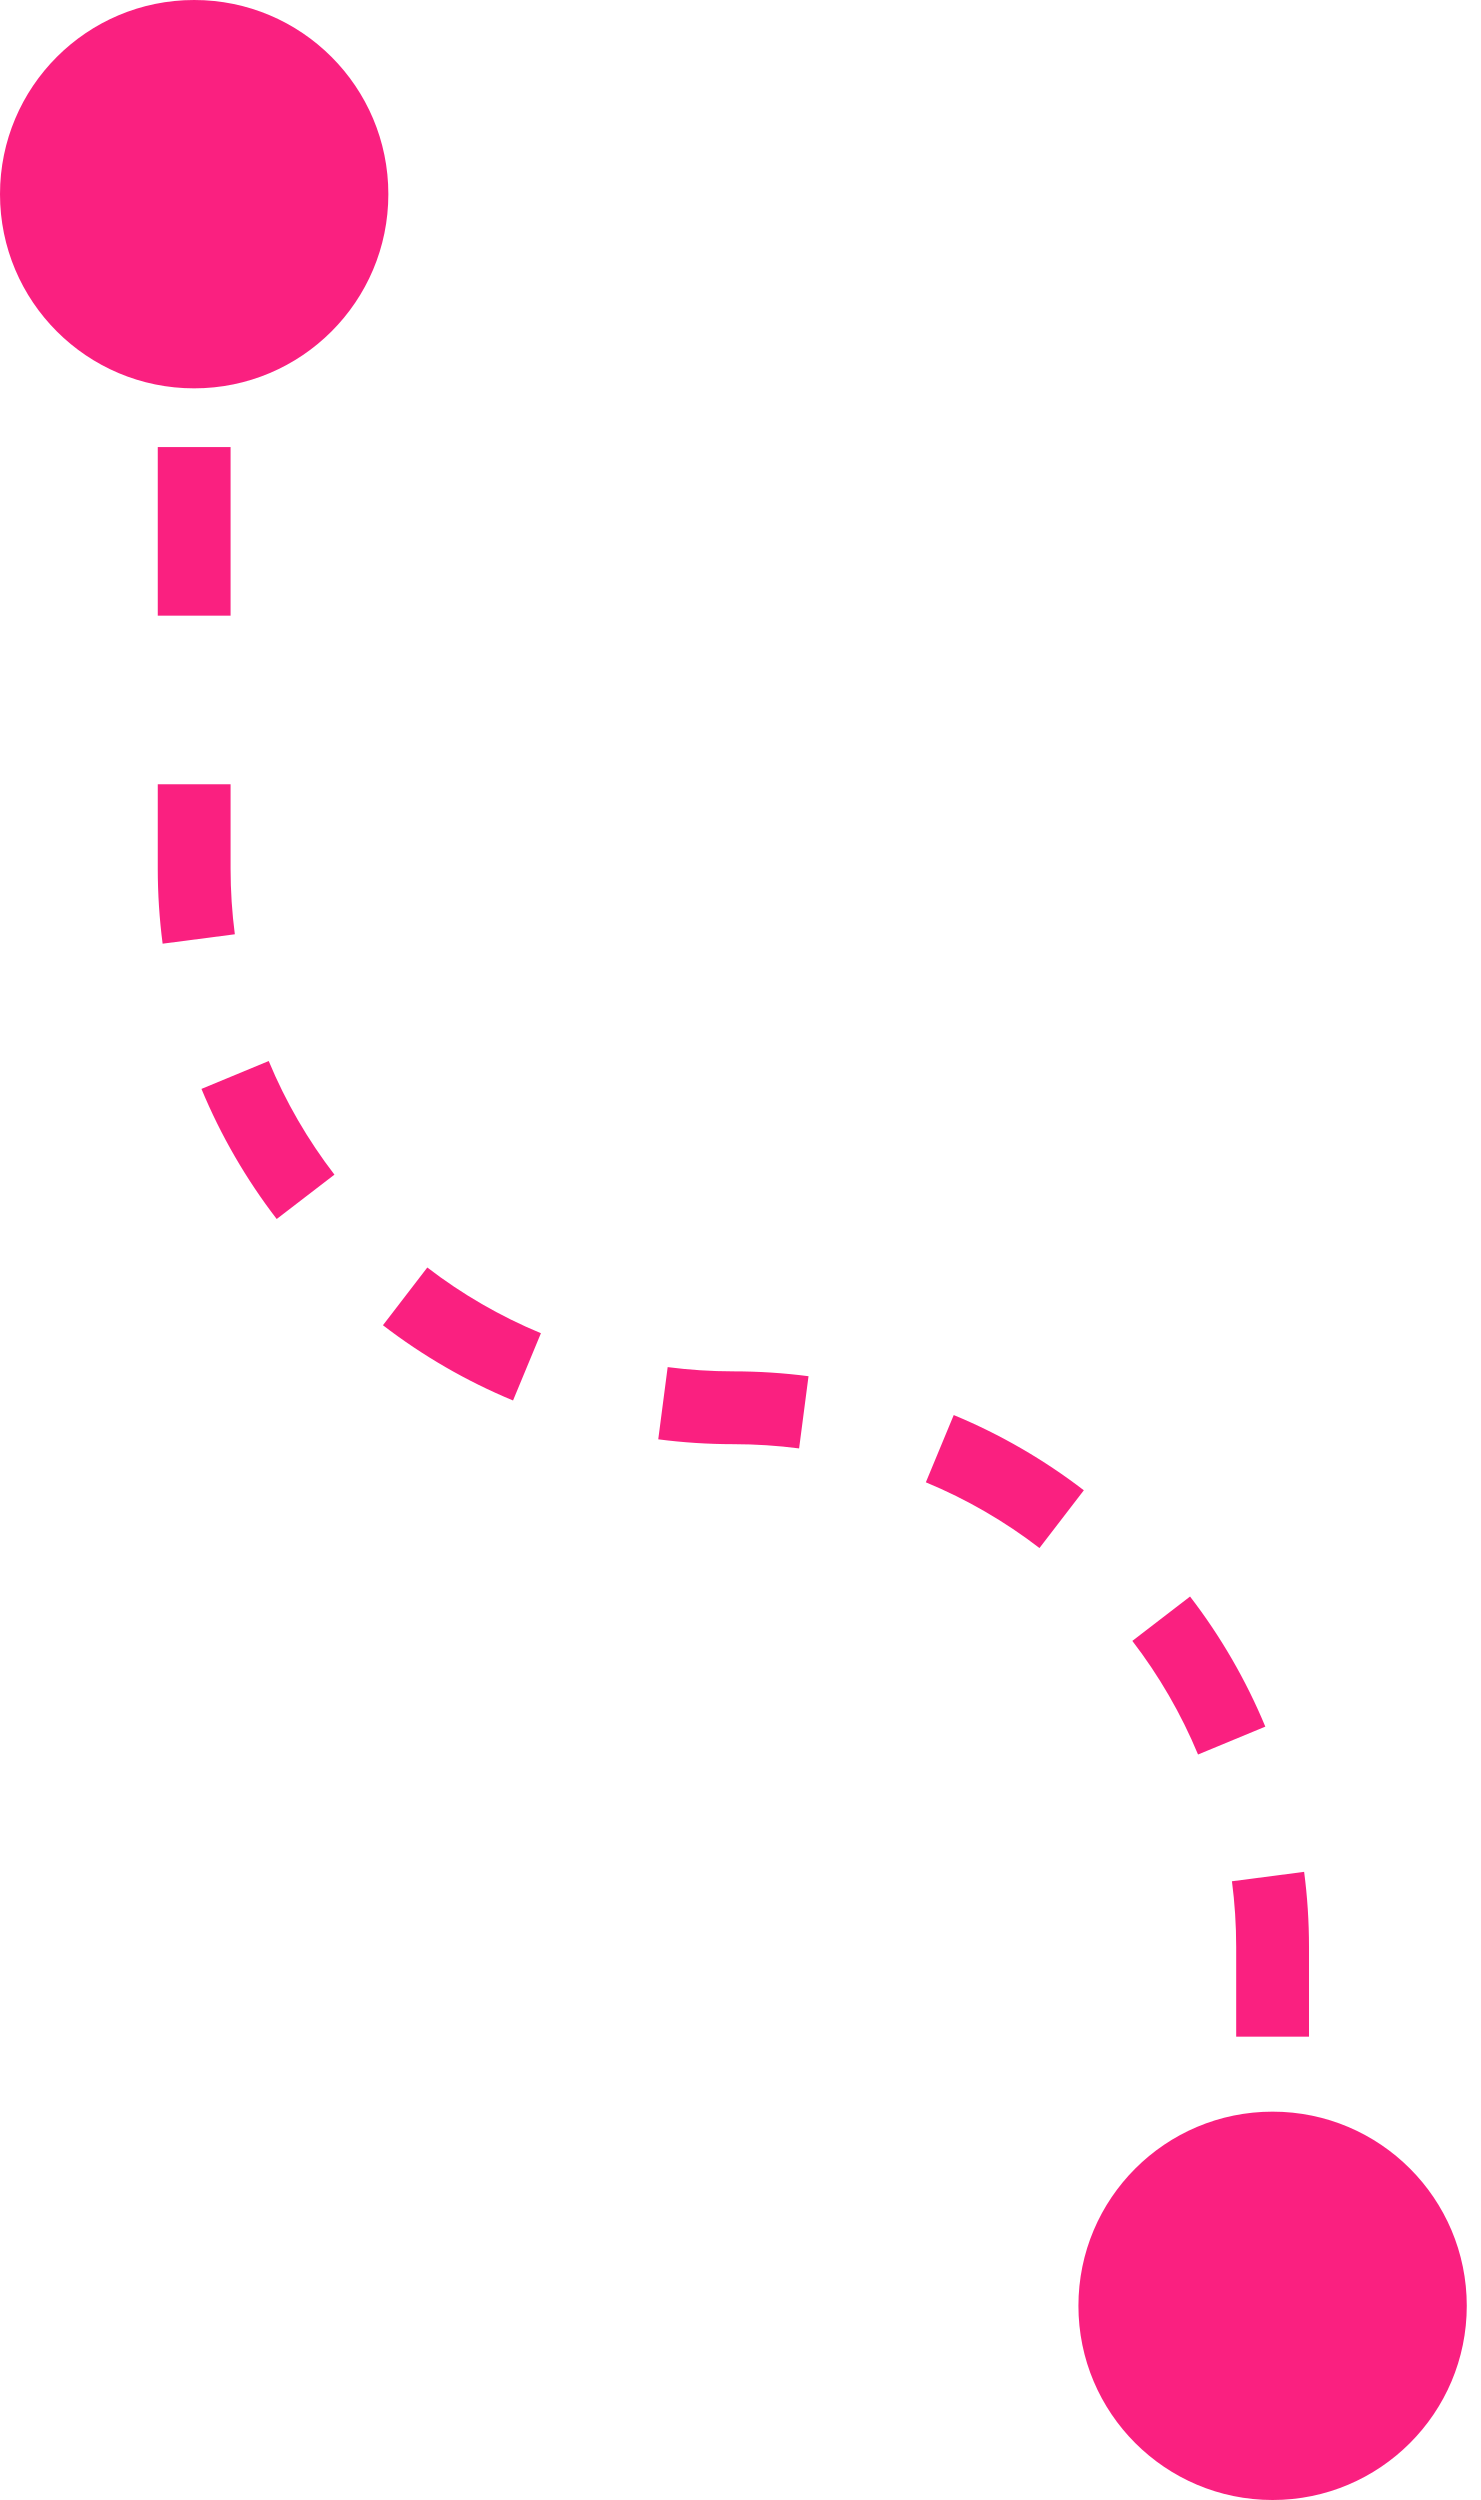
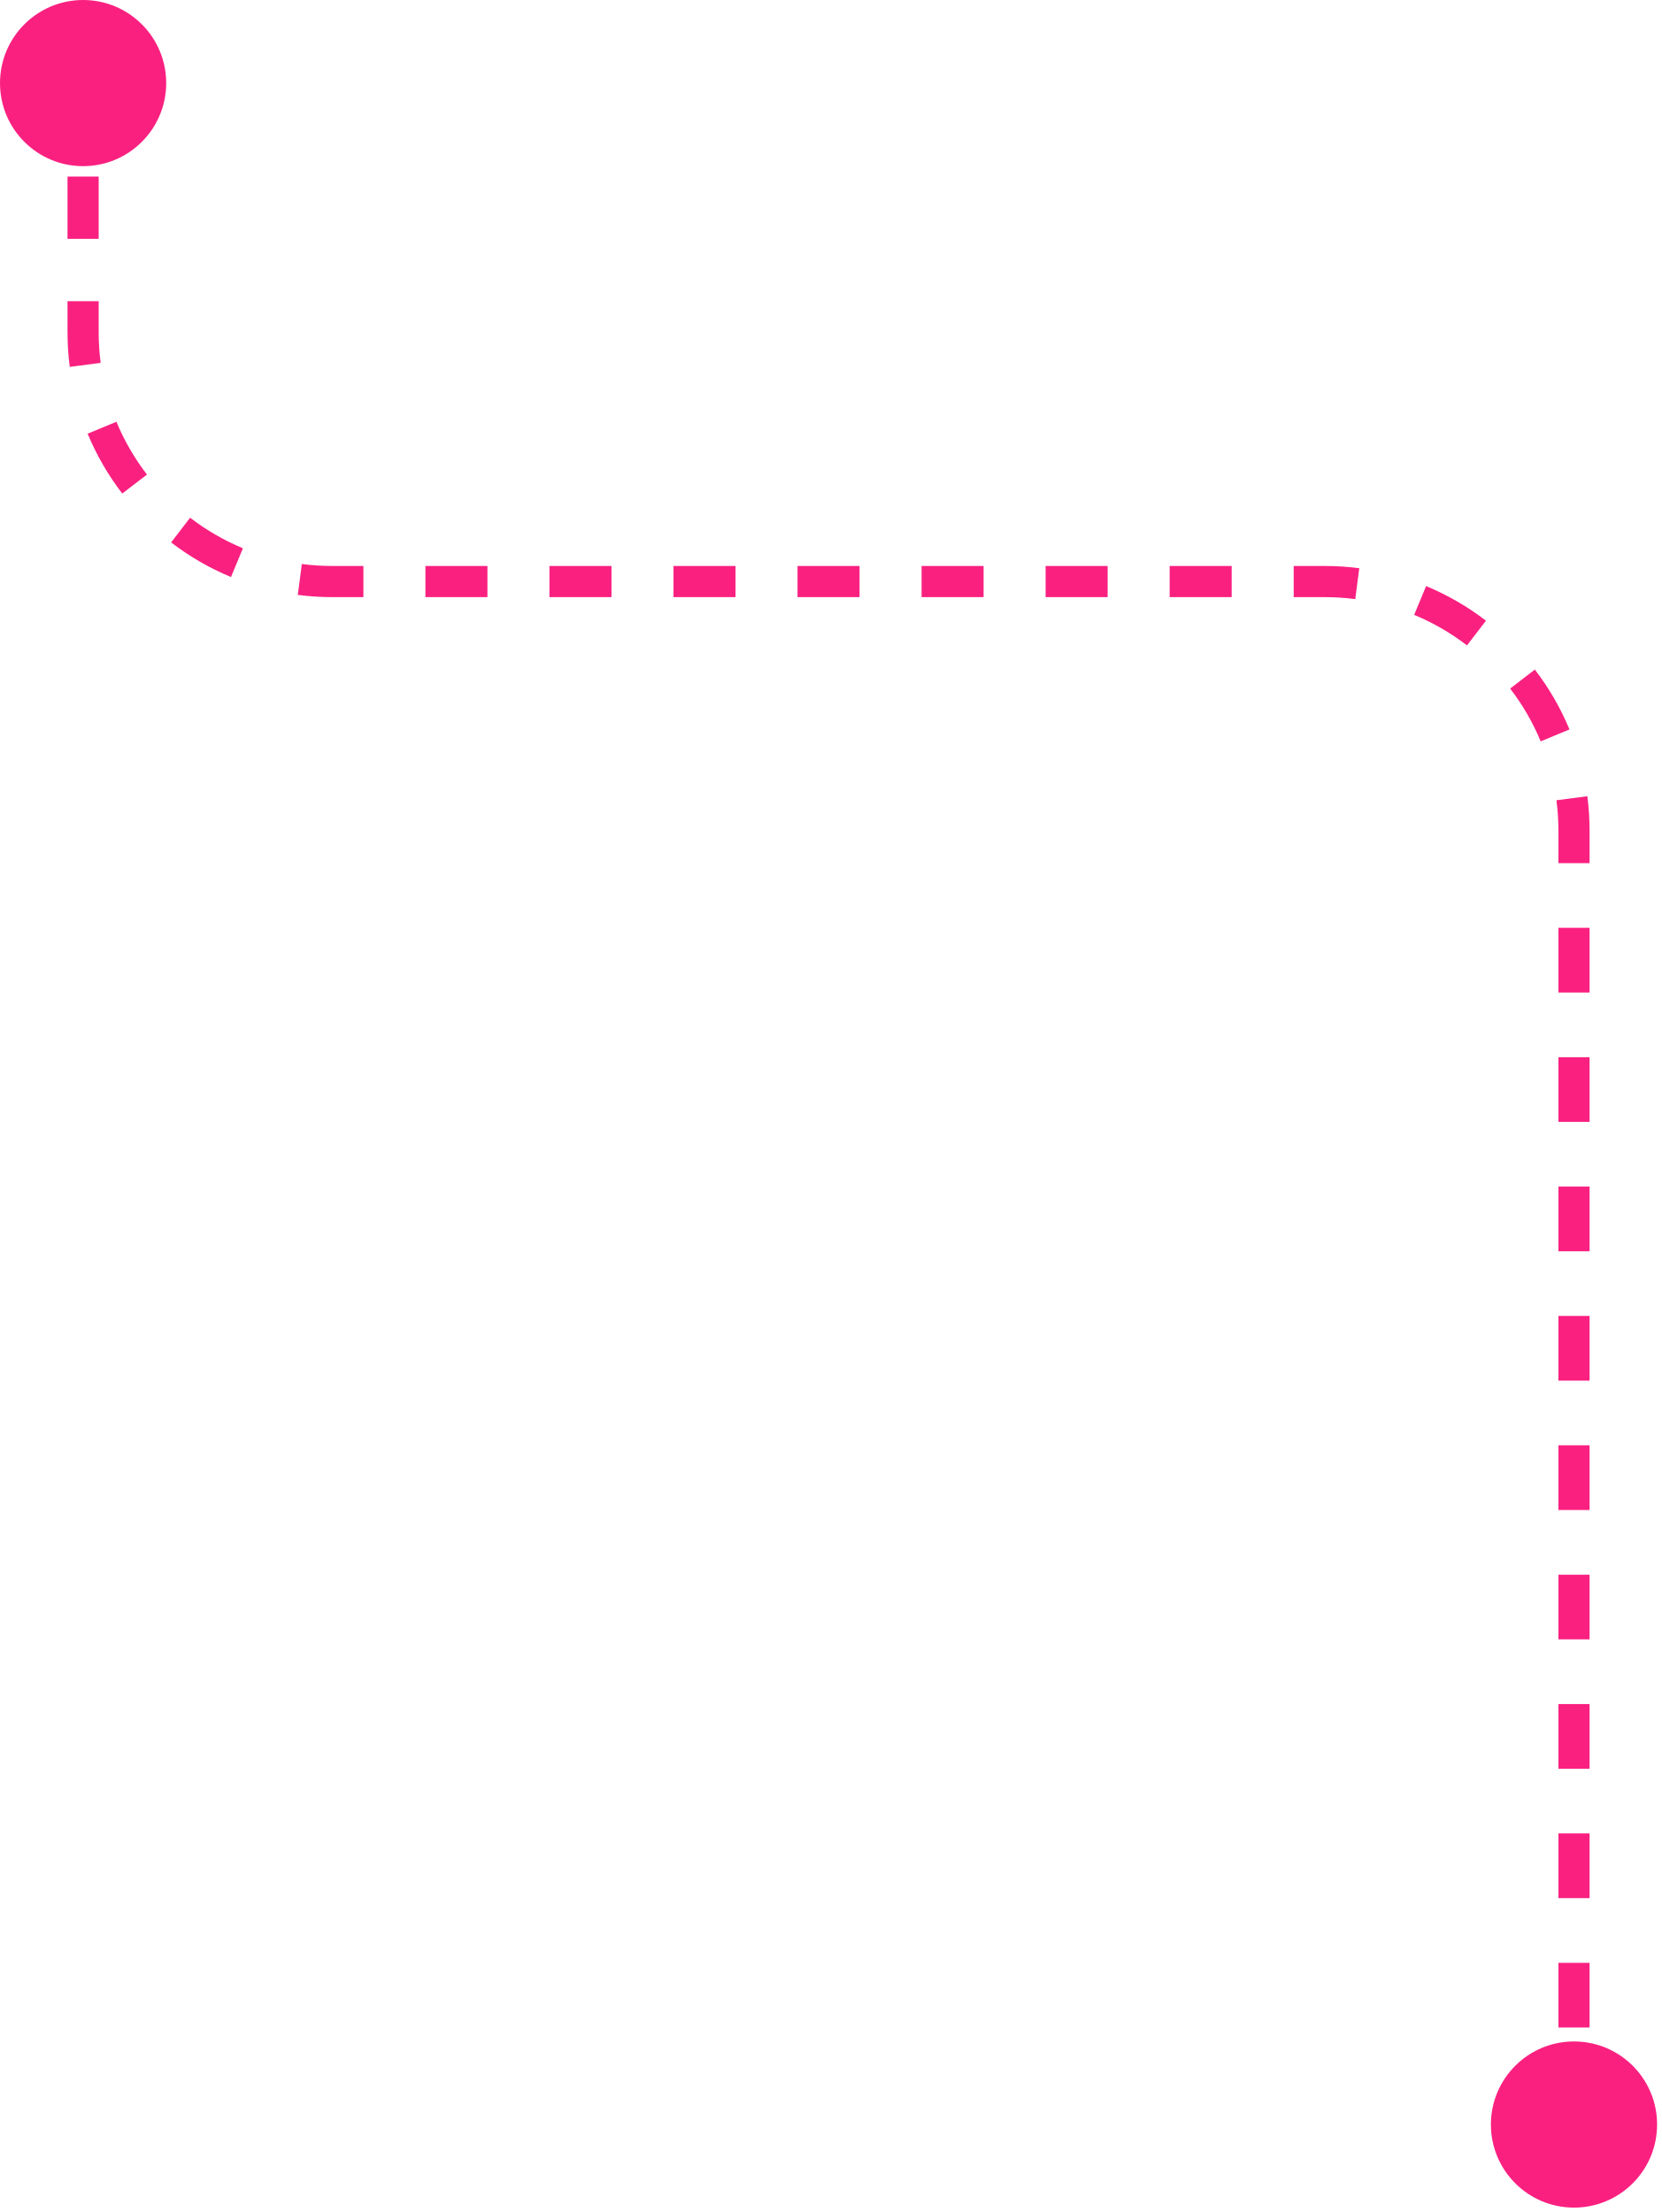
- <svg xmlns="http://www.w3.org/2000/svg" width="61" height="103" viewBox="0 0 61 103" fill="none">
-   <path d="M44.431 95C44.431 99.418 48.013 103 52.431 103C56.849 103 60.431 99.418 60.431 95C60.431 90.582 56.849 87 52.431 87C48.013 87 44.431 90.582 44.431 95ZM0 8C0 12.418 3.582 16 8 16C12.418 16 16 12.418 16 8C16 3.582 12.418 0 8 0C3.582 0 0 3.582 0 8ZM6.5 8V11.473H9.5V8H6.5ZM6.5 18.419V25.365H9.5V18.419H6.5ZM6.5 32.312V35.785H9.5V32.312H6.5ZM6.5 35.785C6.5 36.833 6.568 37.866 6.7 38.88L9.675 38.492C9.56 37.607 9.5 36.703 9.5 35.785H6.5ZM8.3 44.863C9.1 46.792 10.147 48.592 11.4 50.223L13.779 48.395C12.683 46.969 11.769 45.397 11.071 43.714L8.3 44.863ZM15.777 54.6C17.408 55.853 19.208 56.9 21.137 57.7L22.286 54.929C20.603 54.231 19.031 53.317 17.605 52.221L15.777 54.6ZM27.12 59.3C28.134 59.432 29.167 59.5 30.215 59.5V56.5C29.297 56.5 28.393 56.44 27.508 56.325L27.12 59.3ZM30.215 59.5C31.134 59.5 32.037 59.56 32.923 59.675L33.311 56.7C32.297 56.568 31.264 56.5 30.215 56.5V59.5ZM38.145 61.071C39.828 61.769 41.4 62.683 42.826 63.779L44.654 61.4C43.022 60.147 41.223 59.1 39.294 58.3L38.145 61.071ZM46.652 67.605C47.747 69.031 48.661 70.603 49.359 72.286L52.131 71.137C51.331 69.208 50.284 67.408 49.03 65.777L46.652 67.605ZM50.756 77.508C50.871 78.393 50.931 79.297 50.931 80.215H53.931C53.931 79.167 53.863 78.134 53.73 77.12L50.756 77.508ZM50.931 80.215V83.912H53.931V80.215H50.931ZM50.931 91.304V95H53.931V91.304H50.931Z" fill="#FA2080" />
+ <svg xmlns="http://www.w3.org/2000/svg" width="160" height="213" viewBox="0 0 160 213" fill="none">
+   <path d="M143.533 204.577C143.533 208.996 147.115 212.577 151.533 212.577C155.952 212.577 159.533 208.996 159.533 204.577C159.533 200.159 155.952 196.577 151.533 196.577C147.115 196.577 143.533 200.159 143.533 204.577ZM0 8C0 12.418 3.582 16 8 16C12.418 16 16 12.418 16 8C16 3.582 12.418 0 8 0C3.582 0 0 3.582 0 8ZM6.5 8V11H9.5V8H6.5ZM6.5 17V23H9.5V17H6.5ZM6.5 29V32H9.5V29H6.5ZM6.5 32C6.5 33.127 6.573 34.239 6.715 35.329L9.69 34.941C9.565 33.979 9.5 32.997 9.5 32H6.5ZM8.436 41.761C9.296 43.835 10.421 45.771 11.769 47.525L14.148 45.697C12.958 44.148 11.965 42.441 11.207 40.612L8.436 41.761ZM16.475 52.231C18.229 53.579 20.165 54.704 22.238 55.565L23.388 52.793C21.559 52.035 19.852 51.042 18.303 49.852L16.475 52.231ZM28.671 57.285C29.761 57.427 30.872 57.5 32 57.5V54.5C31.003 54.5 30.021 54.435 29.059 54.31L28.671 57.285ZM32 57.5H34.985V54.5H32V57.5ZM40.956 57.5H46.927V54.5H40.956V57.5ZM52.898 57.5H58.869V54.5H52.898V57.5ZM64.84 57.5H70.811V54.5H64.84V57.5ZM76.781 57.5H82.752V54.5H76.781V57.5ZM88.723 57.5H94.694V54.5H88.723V57.5ZM100.665 57.5H106.636V54.5H100.665V57.5ZM112.606 57.5H118.577V54.5H112.606V57.5ZM124.548 57.5H127.533V54.5H124.548V57.5ZM127.533 57.5C128.531 57.5 129.512 57.565 130.474 57.69L130.862 54.715C129.772 54.573 128.661 54.5 127.533 54.5V57.5ZM136.146 59.207C137.974 59.965 139.682 60.958 141.23 62.148L143.058 59.769C141.304 58.421 139.369 57.296 137.295 56.435L136.146 59.207ZM145.386 66.303C146.576 67.852 147.569 69.559 148.327 71.388L151.098 70.239C150.238 68.165 149.112 66.229 147.764 64.475L145.386 66.303ZM149.843 77.059C149.969 78.021 150.033 79.003 150.033 80H153.033C153.033 78.873 152.96 77.761 152.818 76.671L149.843 77.059ZM150.033 80V83.114H153.033V80H150.033ZM150.033 89.343V95.572H153.033V89.343H150.033ZM150.033 101.801V108.03H153.033V101.801H150.033ZM150.033 114.259V120.488H153.033V114.259H150.033ZM150.033 126.716V132.945H153.033V126.716H150.033ZM150.033 139.174V145.403H153.033V139.174H150.033ZM150.033 151.632V157.861H153.033V151.632H150.033ZM150.033 164.09V170.319H153.033V164.09H150.033ZM150.033 176.547V182.776H153.033V176.547H150.033ZM150.033 189.005V195.234H153.033V189.005H150.033ZM150.033 201.463V204.577H153.033V201.463H150.033Z" fill="#FA2080" />
</svg>
